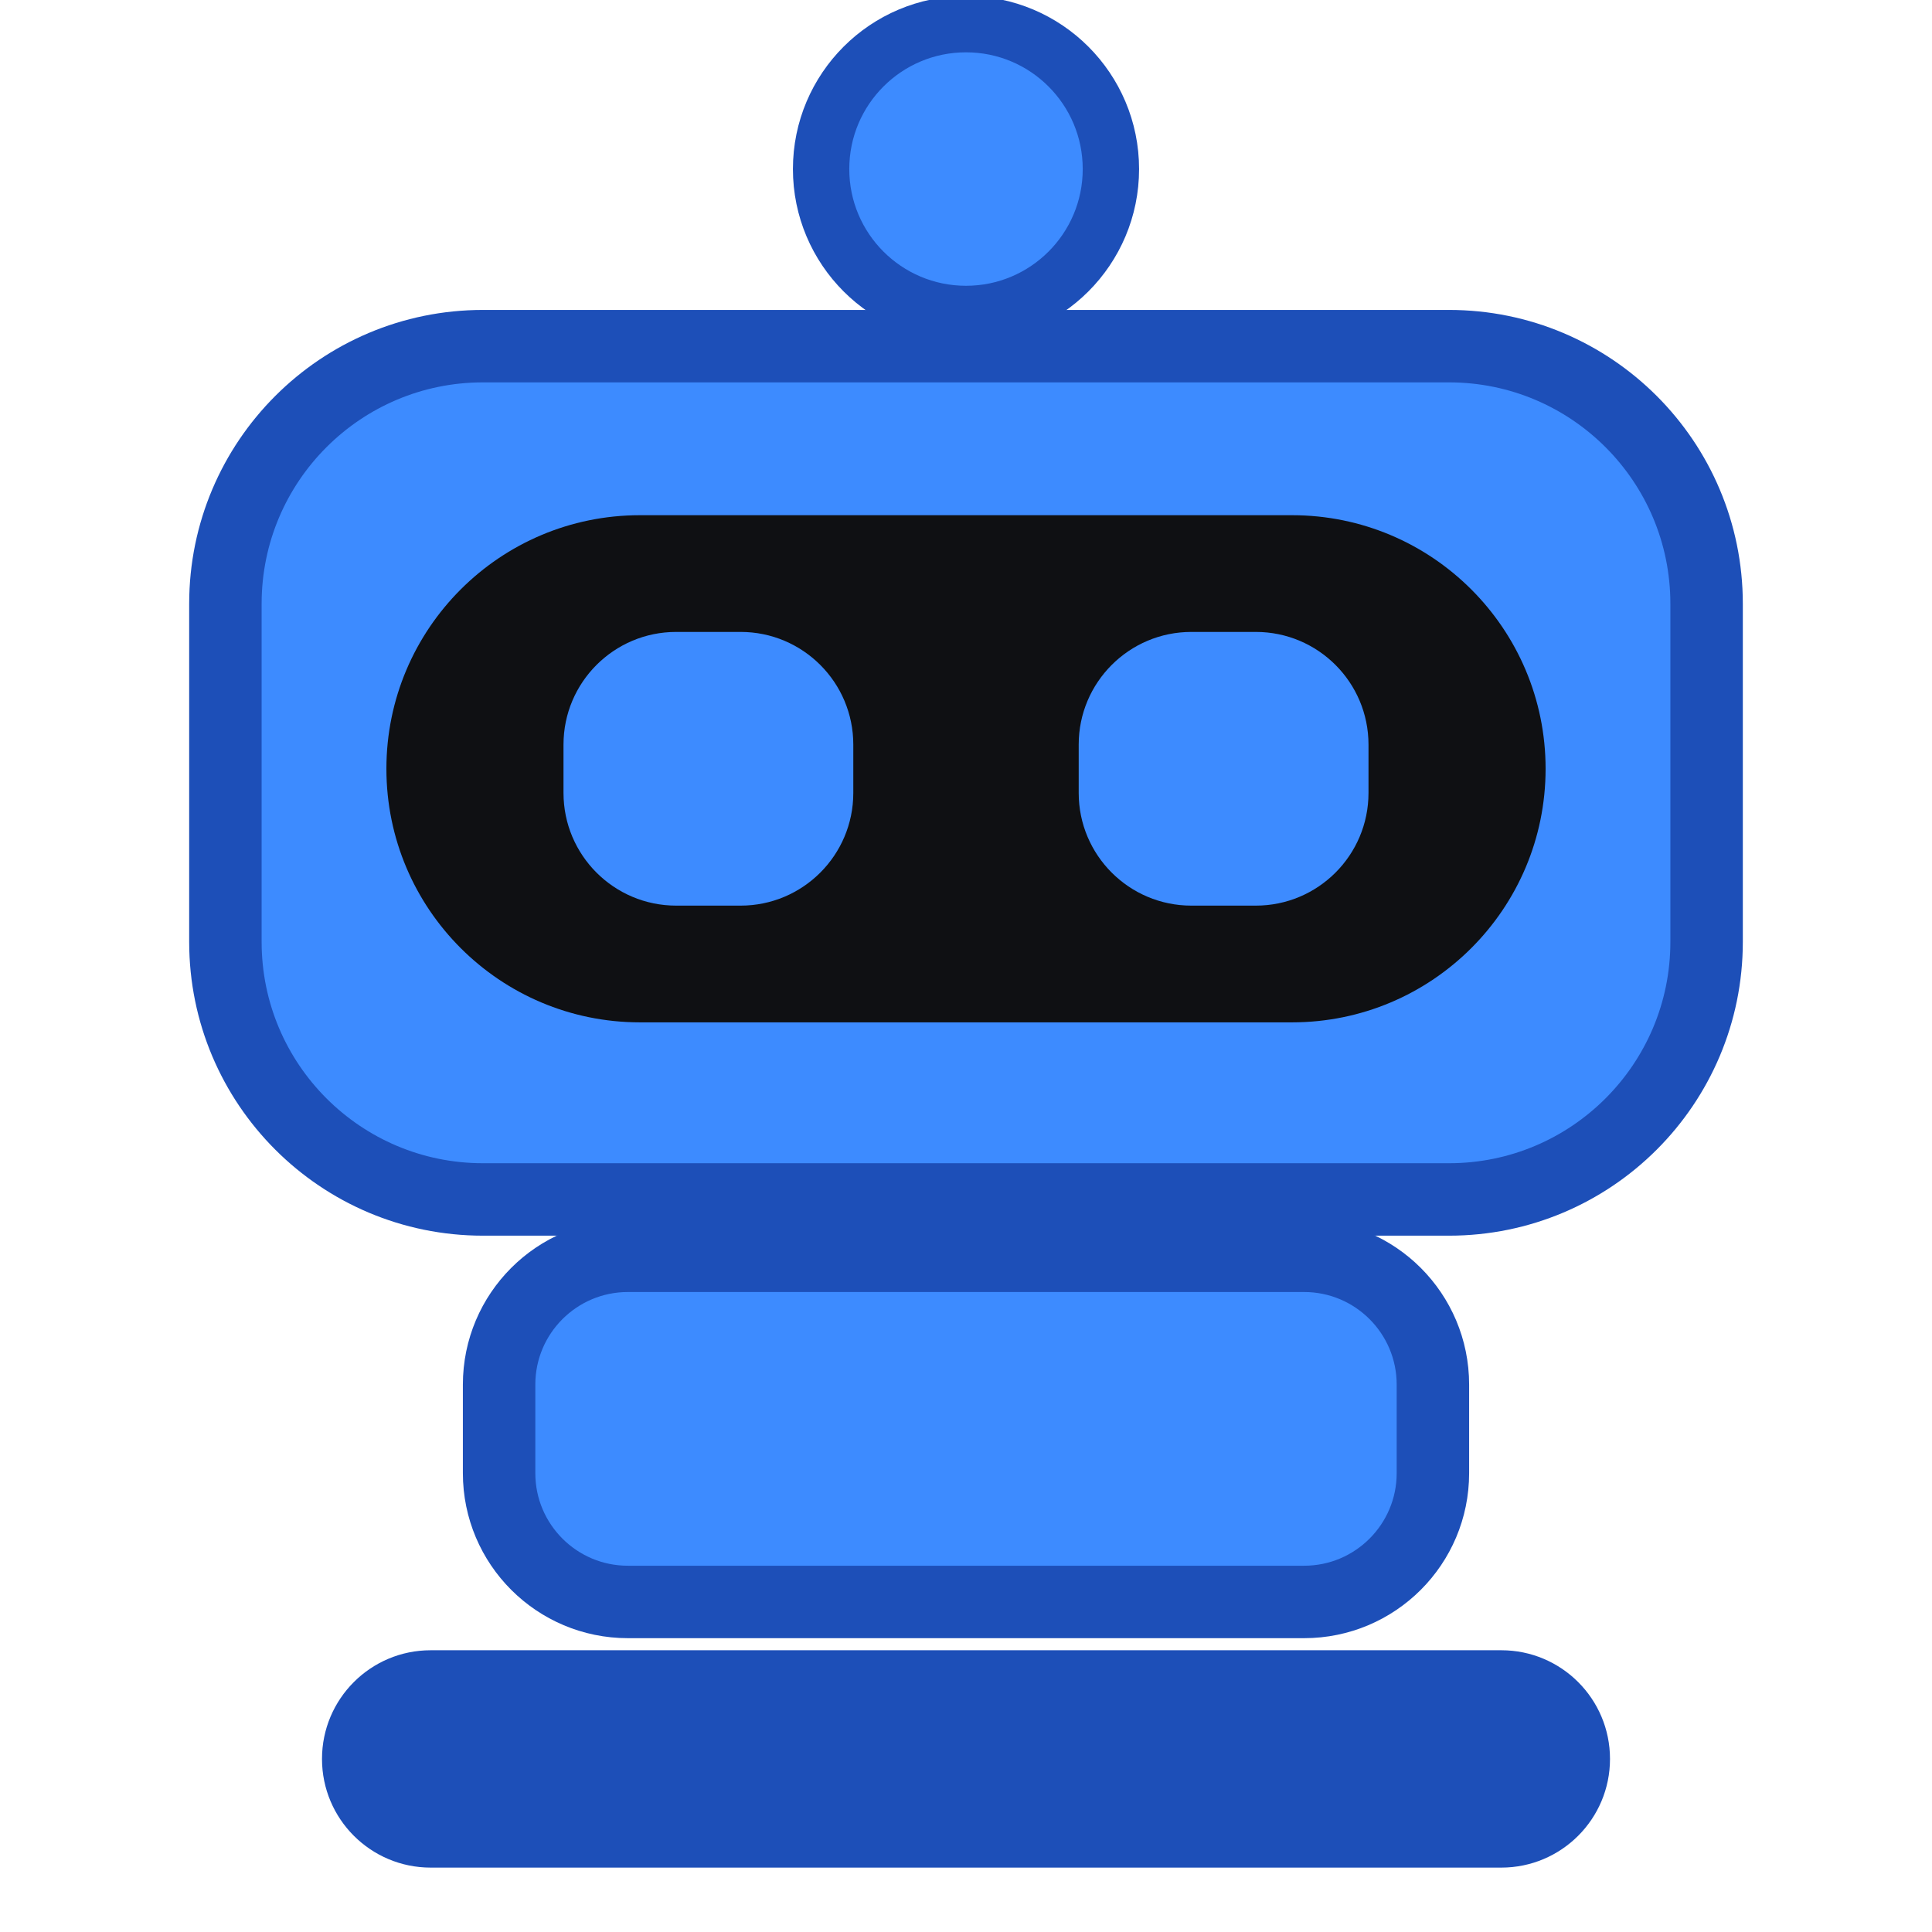
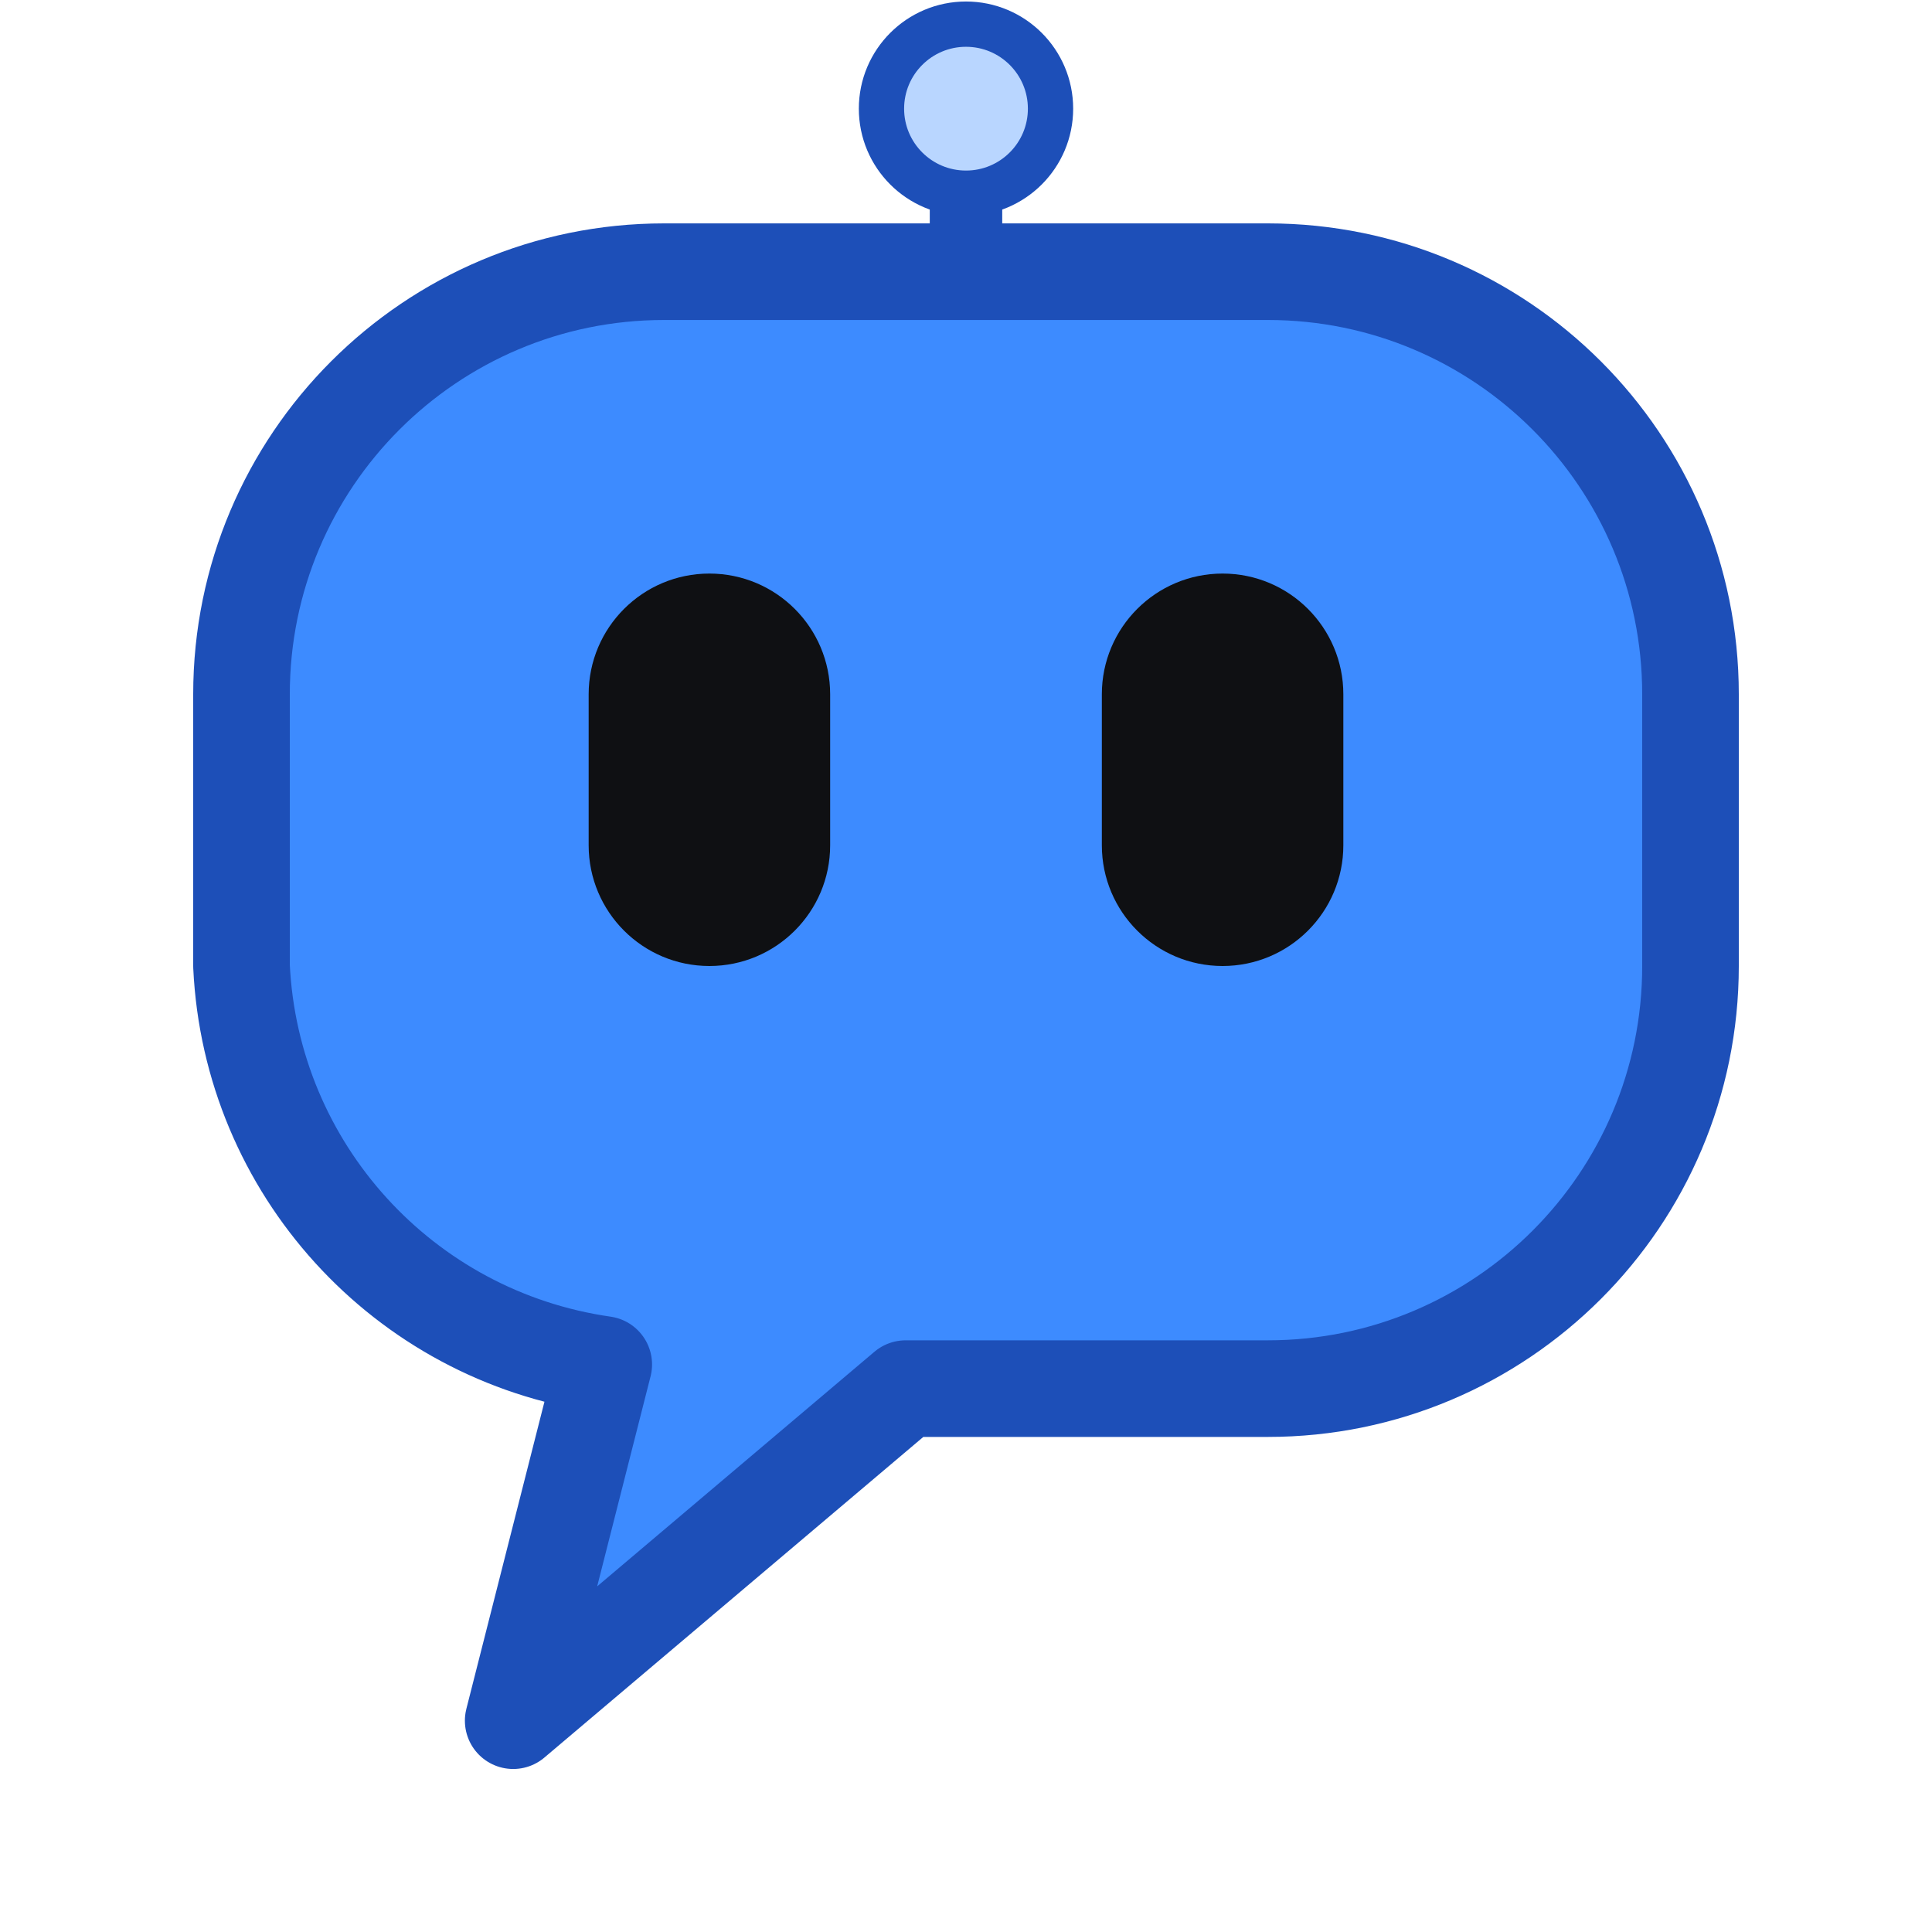
- <svg xmlns="http://www.w3.org/2000/svg" viewBox="0 0 24 24" width="32" height="32" role="img" aria-label="bBot">
-   <rect x="4" y="20.5" width="16" height="2.7" rx="1.35" fill="#1D4FB8" />
-   <g class="bbot-bob">
-     <rect x="11" y="1.8" width="2" height="2.8" rx="1" fill="#1D4FB8" />
-     <circle class="bbot-tip" cx="12" cy="2.1" r="1.8" fill="#3D8BFF" stroke="#1D4FB8" stroke-width=".7" />
-     <rect x="9.4" y="14.4" width="5.2" height="1.6" fill="#1D4FB8" />
-     <rect x="2.8" y="4.3" width="18.4" height="10.6" rx="3.2" fill="#3D8BFF" stroke="#1D4FB8" stroke-width=".9" />
-     <rect x="4.8" y="6.4" width="14.4" height="6.3" rx="3.15" fill="#0F1013" />
-     <g class="bbot-eyes">
-       <rect x="7" y="7.85" width="3.6" height="3.4" rx="1.4" fill="#3D8BFF" />
-       <rect x="13.4" y="7.85" width="3.6" height="3.4" rx="1.4" fill="#3D8BFF" />
+ <svg xmlns="http://www.w3.org/2000/svg" viewBox="0 0 64 64" class="bbot bbot-st-idle" width="256" height="256" role="img" aria-label="Bubble bBot, Azure">
+   <g class="bbot-body">
+     <rect x="30.8" y="3" width="2.4" height="7" rx="1.2" fill="#1D4FB8" />
+     <circle class="bbot-tip" cx="32" cy="3.6" r="2.8" fill="#B9D6FF" stroke="#1D4FB8" stroke-width="1.5" />
+     <path d="M22 9 H42 A14 14 0 0 1 56 23 V32 A14 14 0 0 1 42 46 H30 L17 57 L20 45.2 A14 14 0 0 1 8 32 V23 A14 14 0 0 1 22 9 Z" fill="#3D8BFF" stroke="#1D4FB8" stroke-width="3.2" stroke-linejoin="round" />
+     <g>
+       <g class="bbot-blink">
+         <rect x="19.5" y="19" width="8" height="13" rx="4" fill="#0F1013" />
+         <rect x="36.5" y="19" width="8" height="13" rx="4" fill="#0F1013" />
+       </g>
    </g>
-     <rect x="6.2" y="15.6" width="11.6" height="4.3" rx="1.6" fill="#3D8BFF" stroke="#1D4FB8" stroke-width=".9" />
  </g>
</svg>
